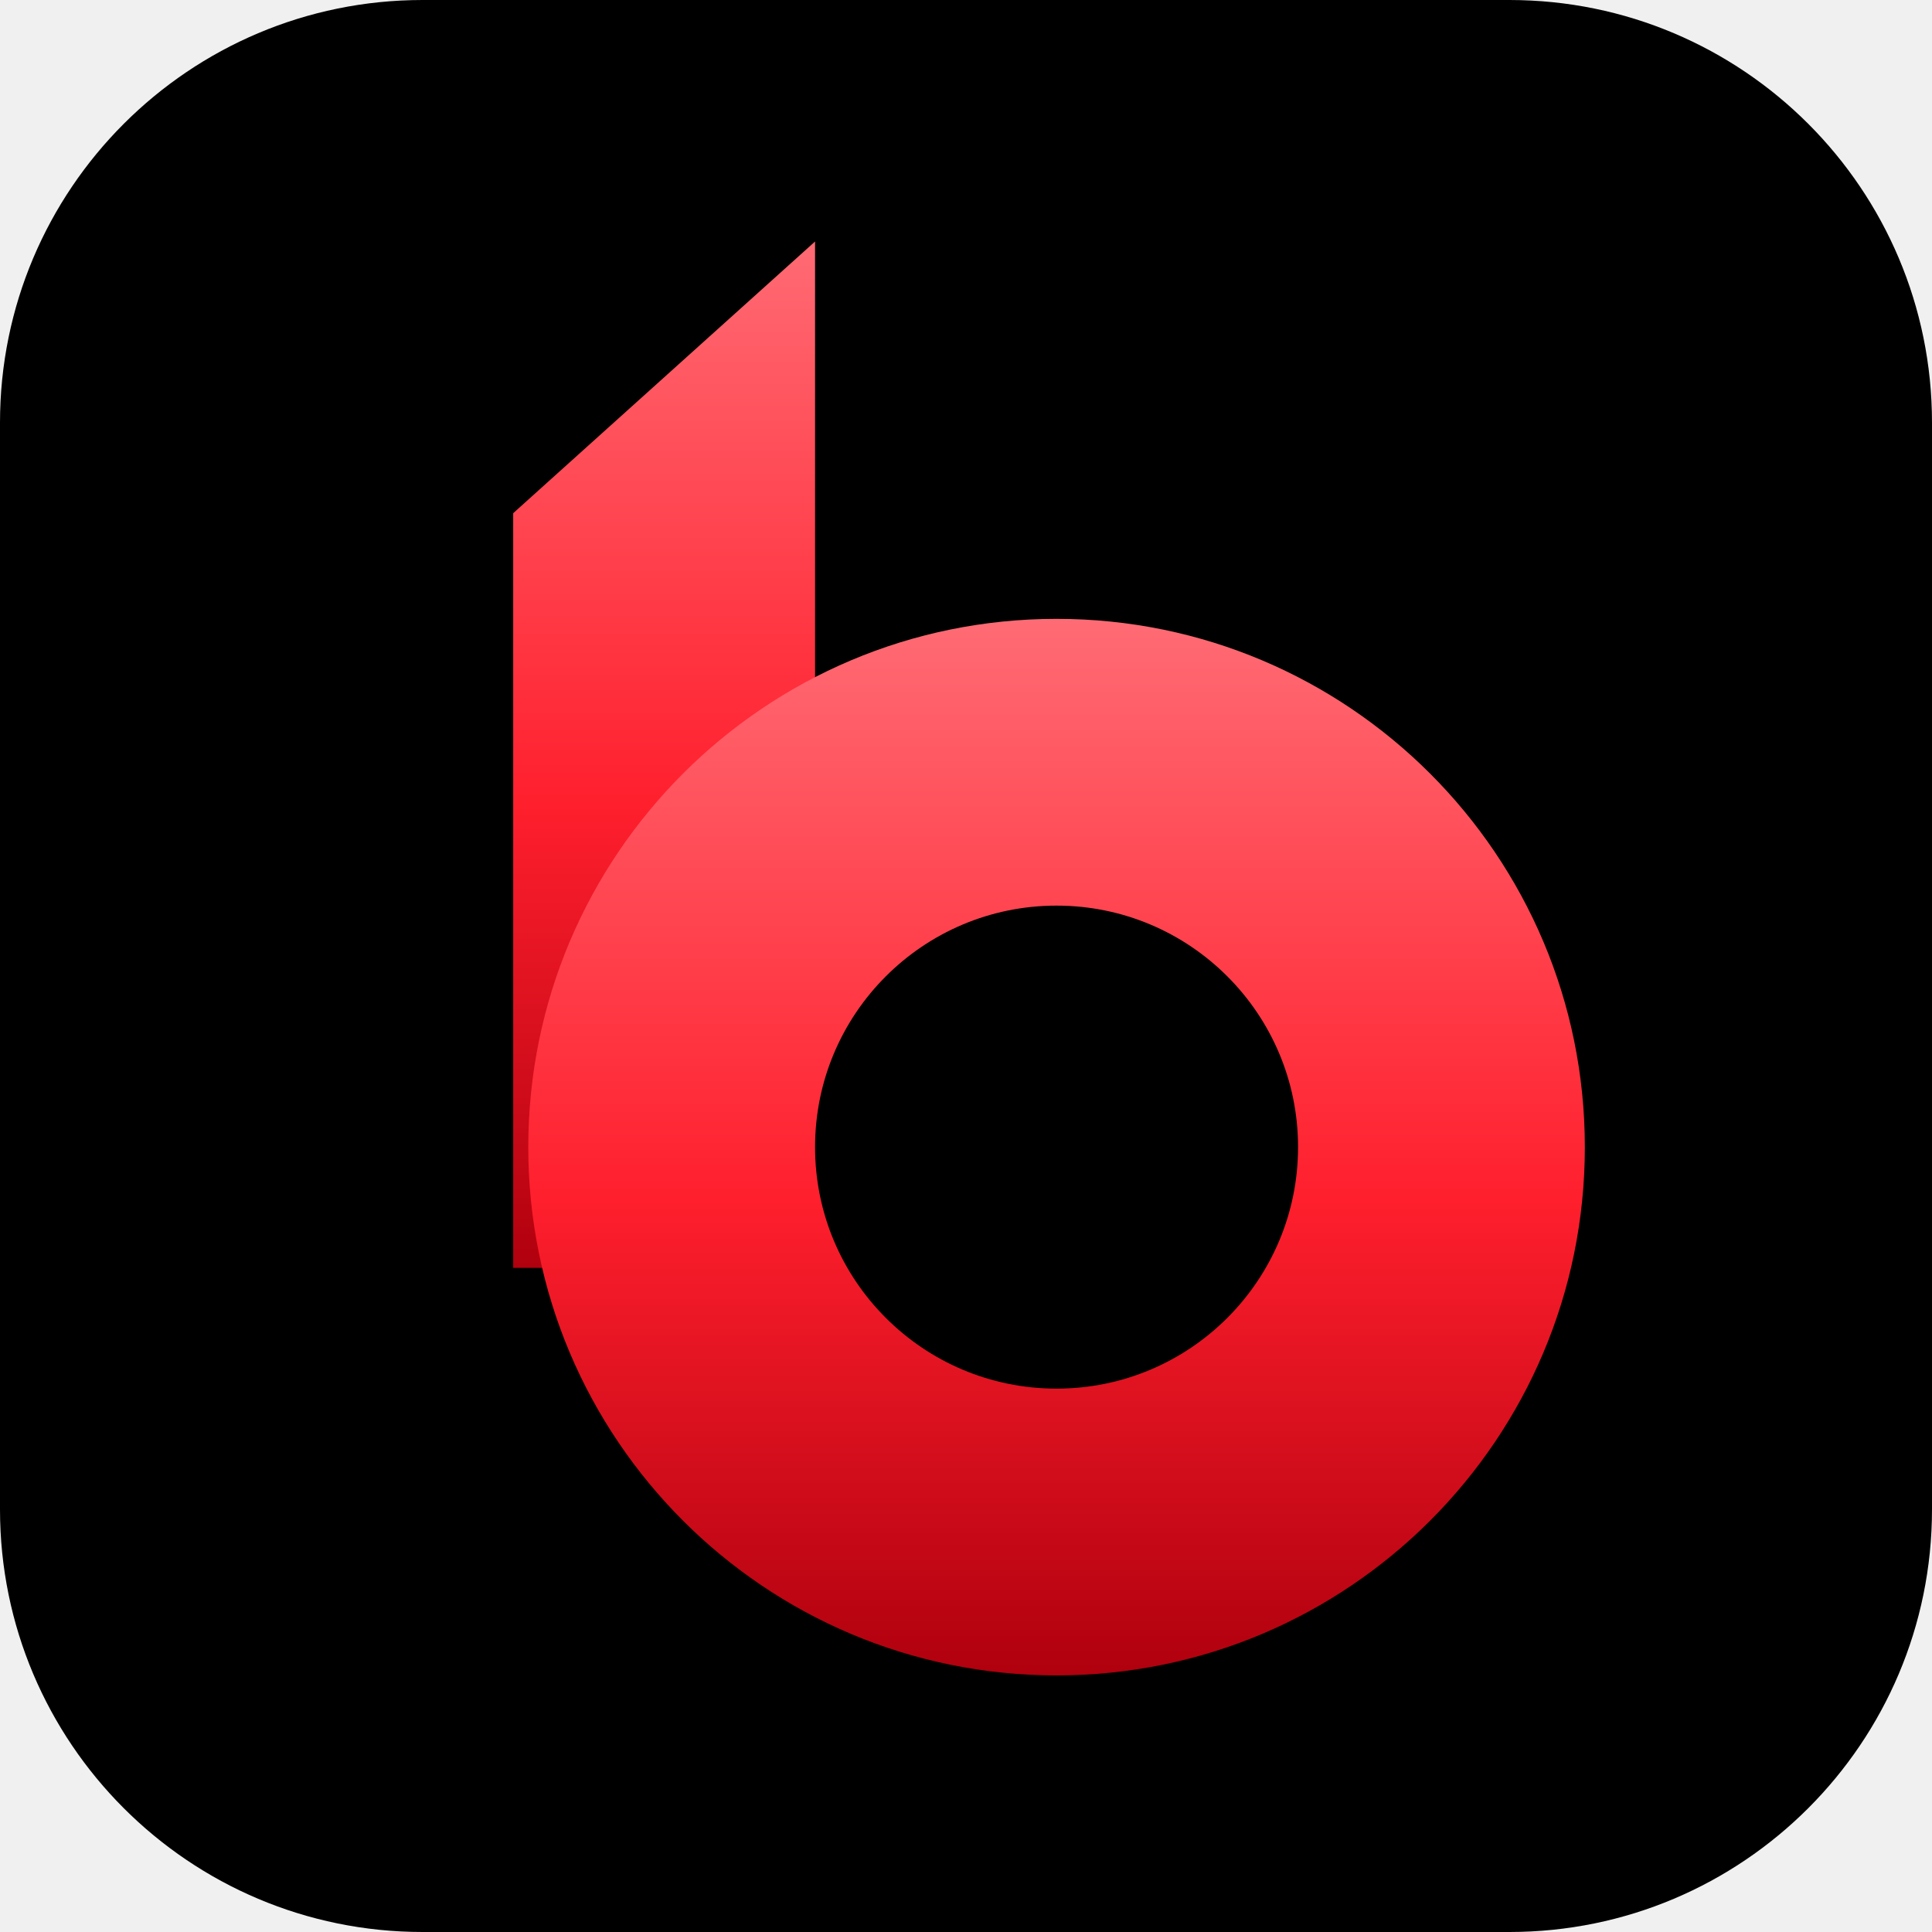
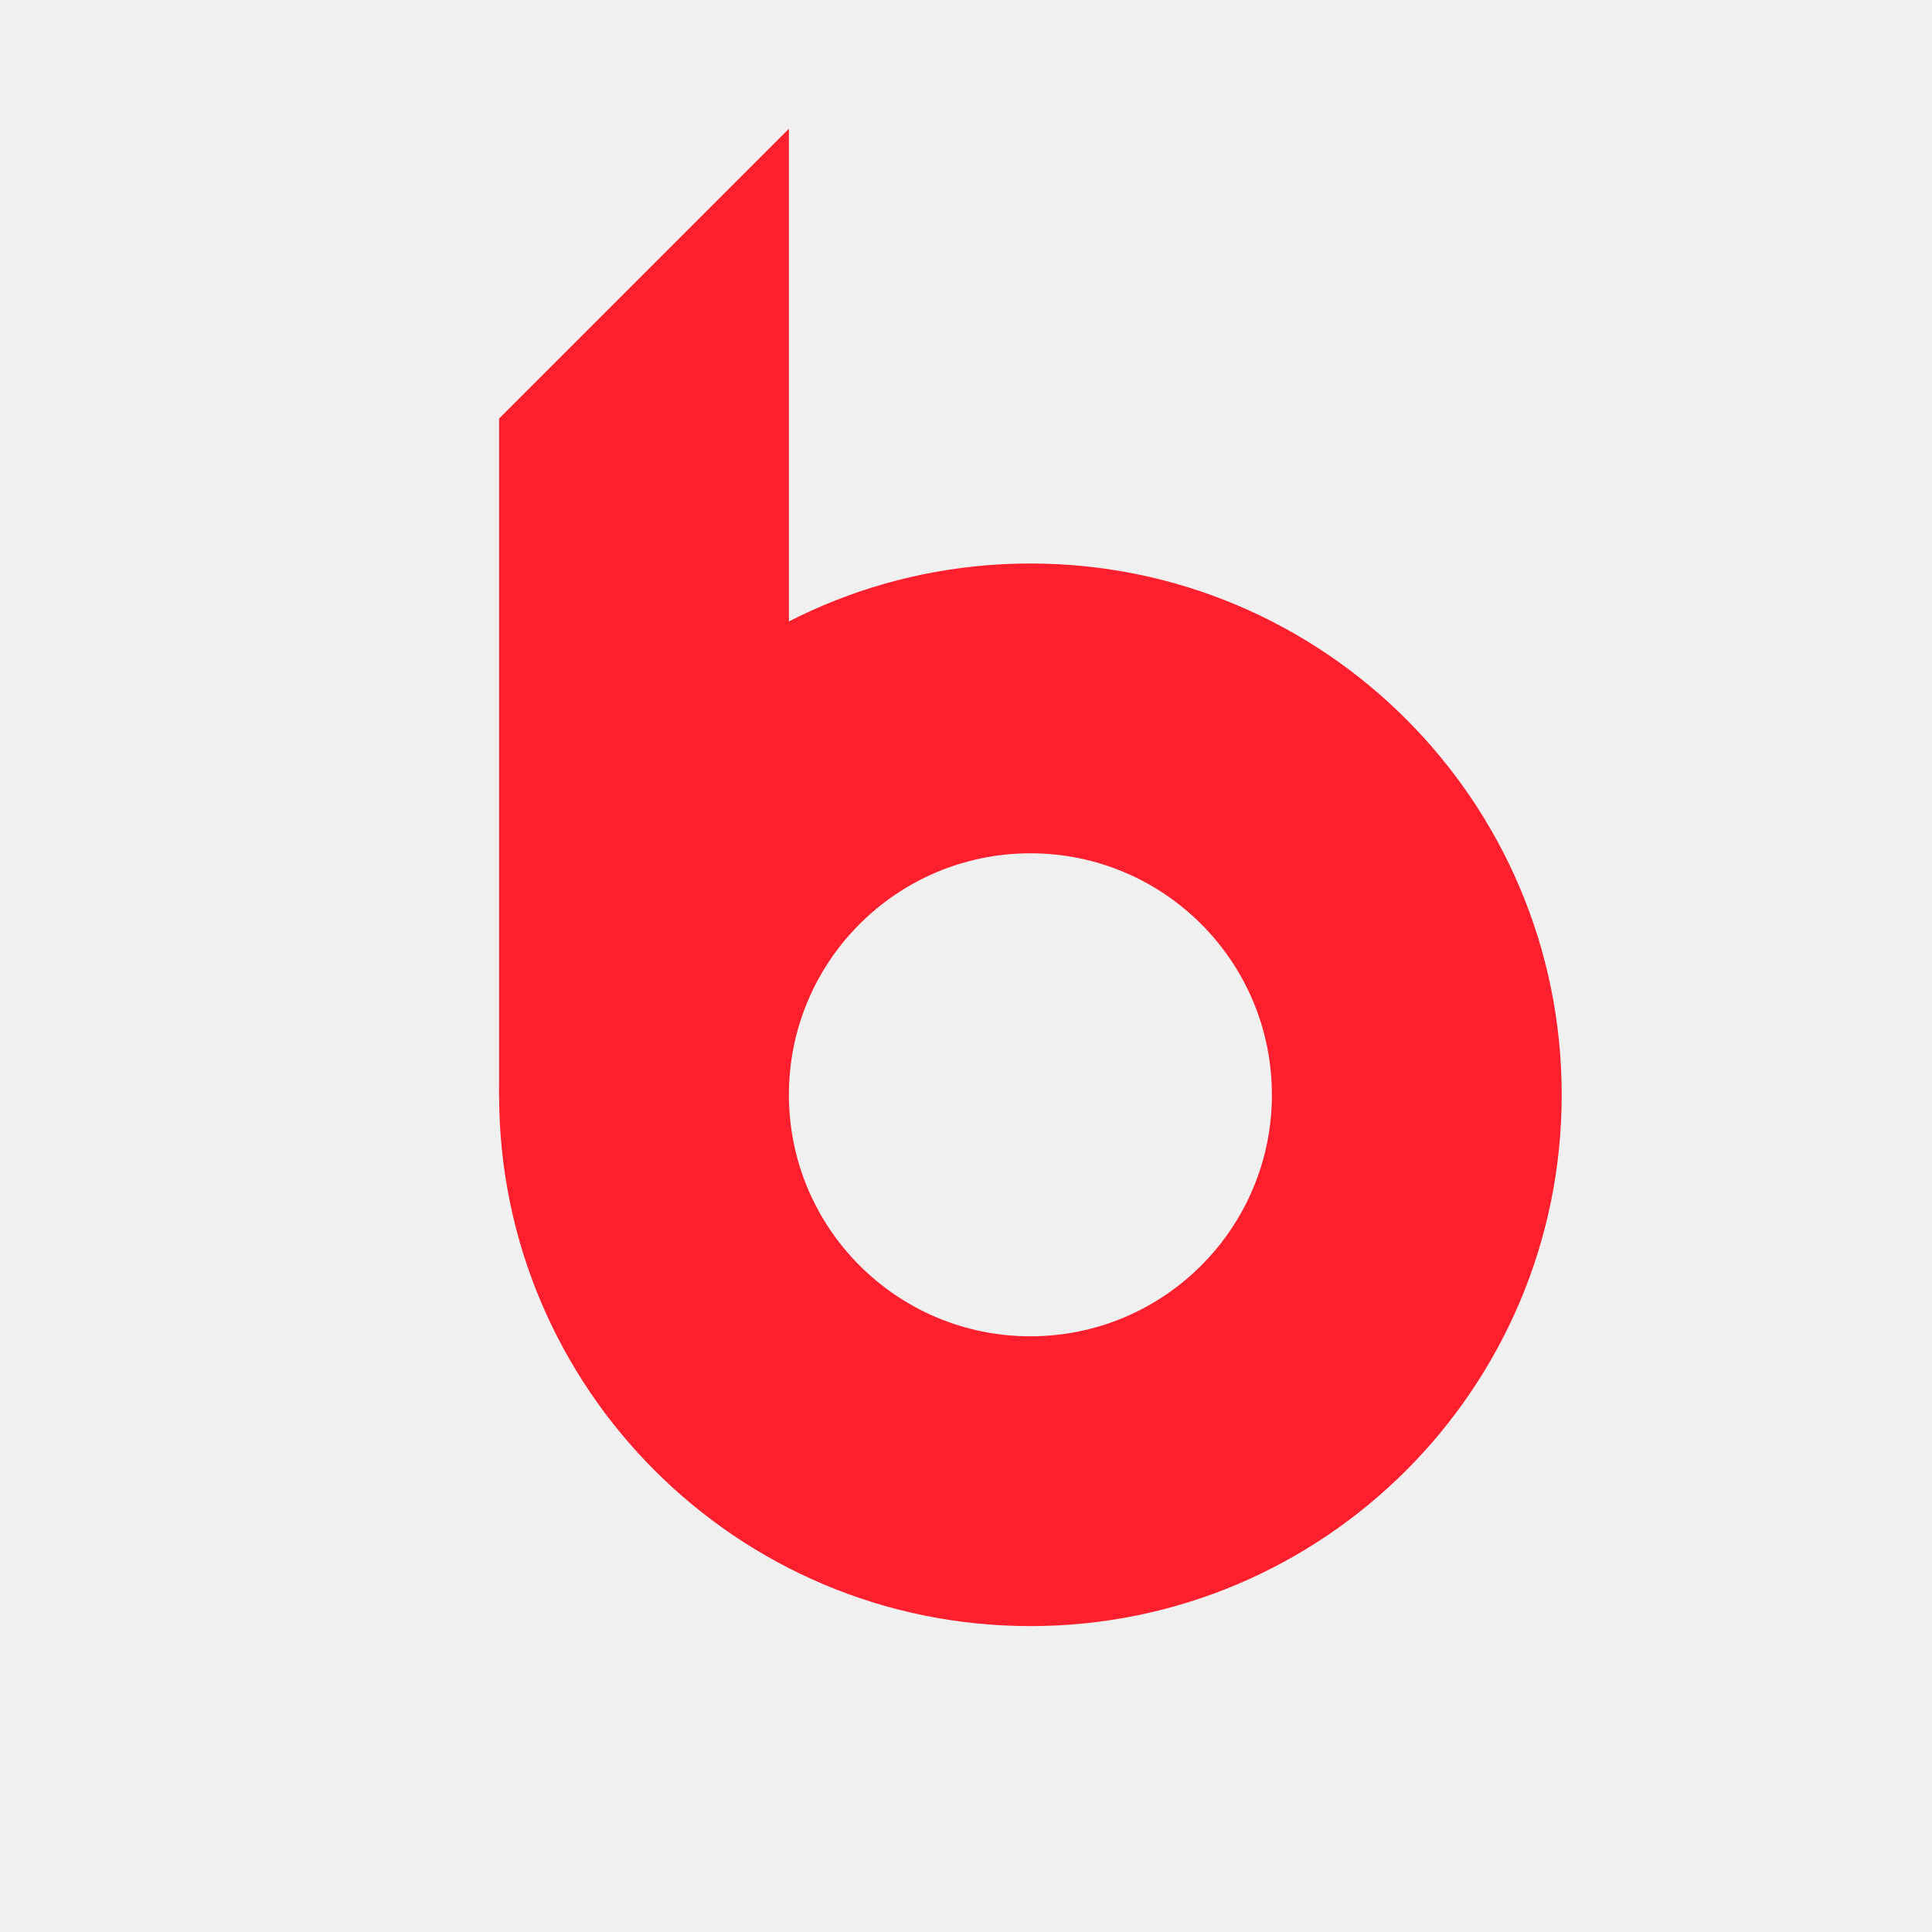
- <svg xmlns="http://www.w3.org/2000/svg" viewBox="0 0 64 64">
+ <svg xmlns="http://www.w3.org/2000/svg" viewBox="-4 4 120 120">
  <defs>
-     <linearGradient id="g" x1="0" y1="0" x2="0" y2="1">
-       <stop offset="0" stop-color="#FF6B74" />
-       <stop offset=".55" stop-color="#FF1F2D" />
-       <stop offset="1" stop-color="#B0000E" />
-     </linearGradient>
-     <mask id="h">
-       <rect width="64" height="64" fill="#fff" />
-       <circle cx="35" cy="38" r="8" fill="#000" />
+     <mask id="m">
+       <rect x="-10" y="-10" width="140" height="140" fill="#fff" />
+       <circle cx="60" cy="72" r="15" fill="#000" />
    </mask>
  </defs>
-   <rect width="64" height="64" rx="14" fill="#000" />
-   <g fill="url(#g)" mask="url(#h)">
-     <polygon points="27,8 27,42 17,42 17,17" />
-     <circle cx="35" cy="38" r="17.5" />
+   <g fill="#FF1F2D" mask="url(#m)">
+     <polygon points="45,12 45,72 27,72 27,30" />
+     <circle cx="60" cy="72" r="33" />
  </g>
</svg>
